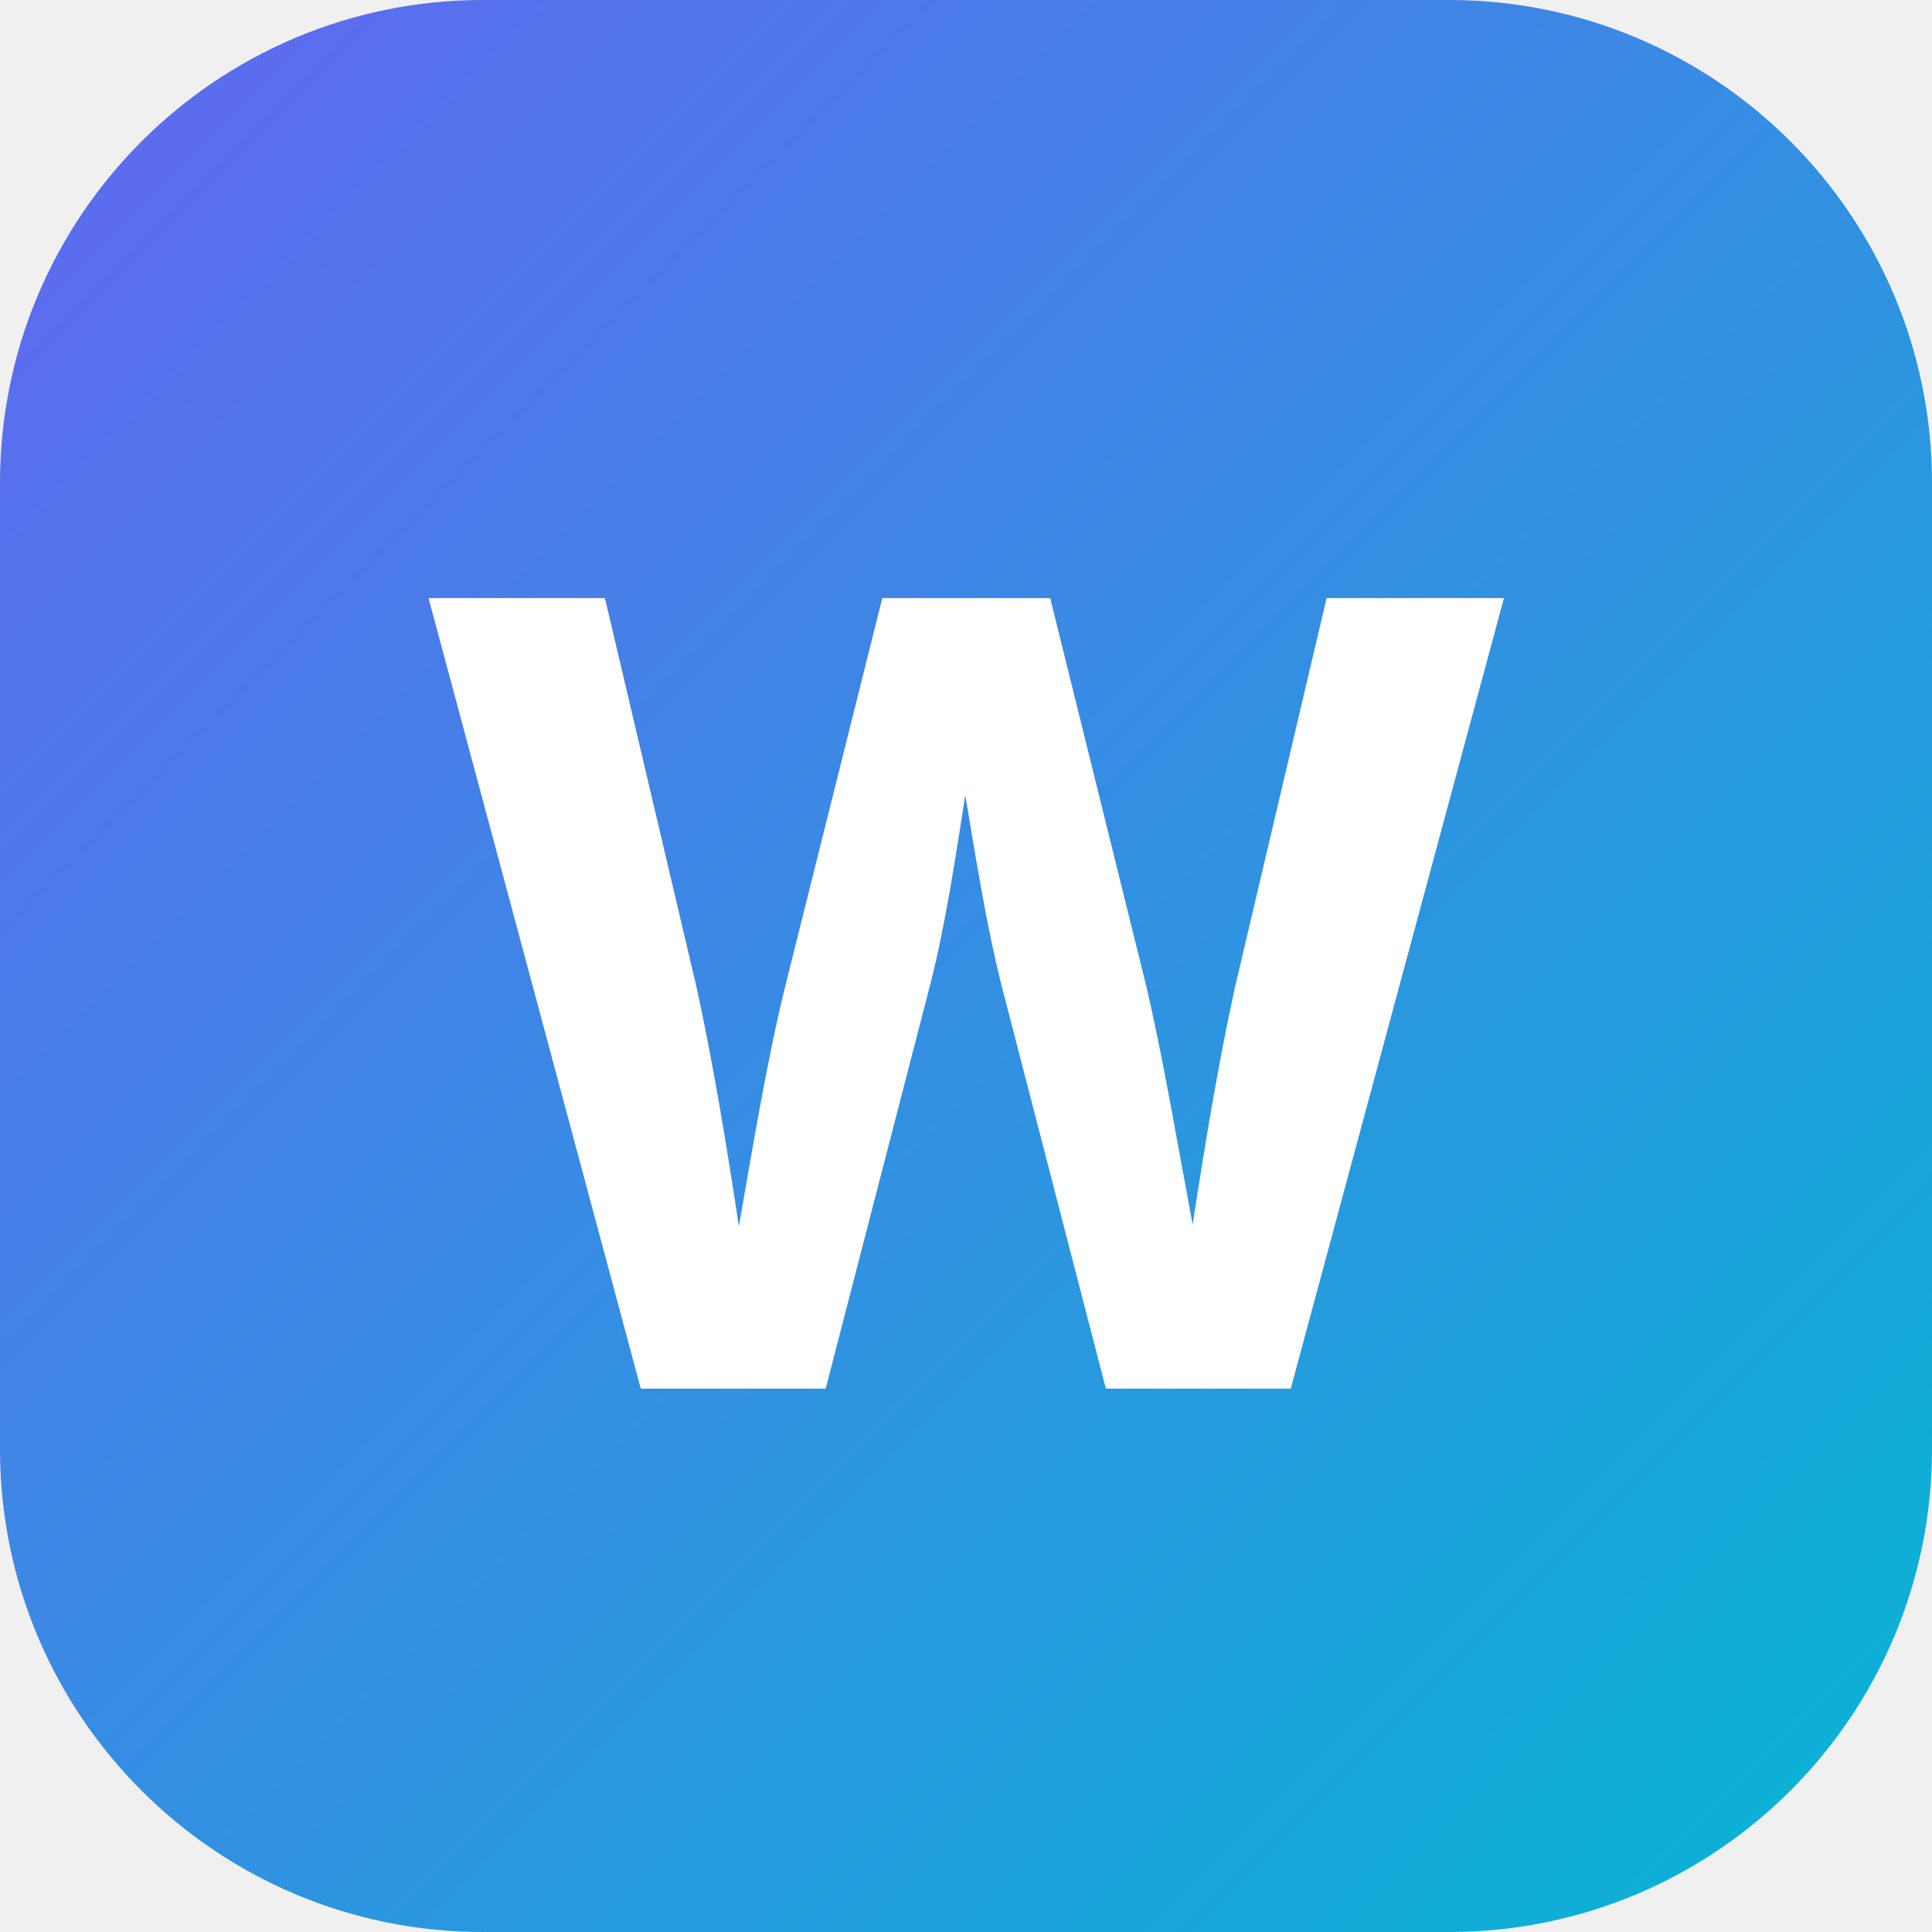
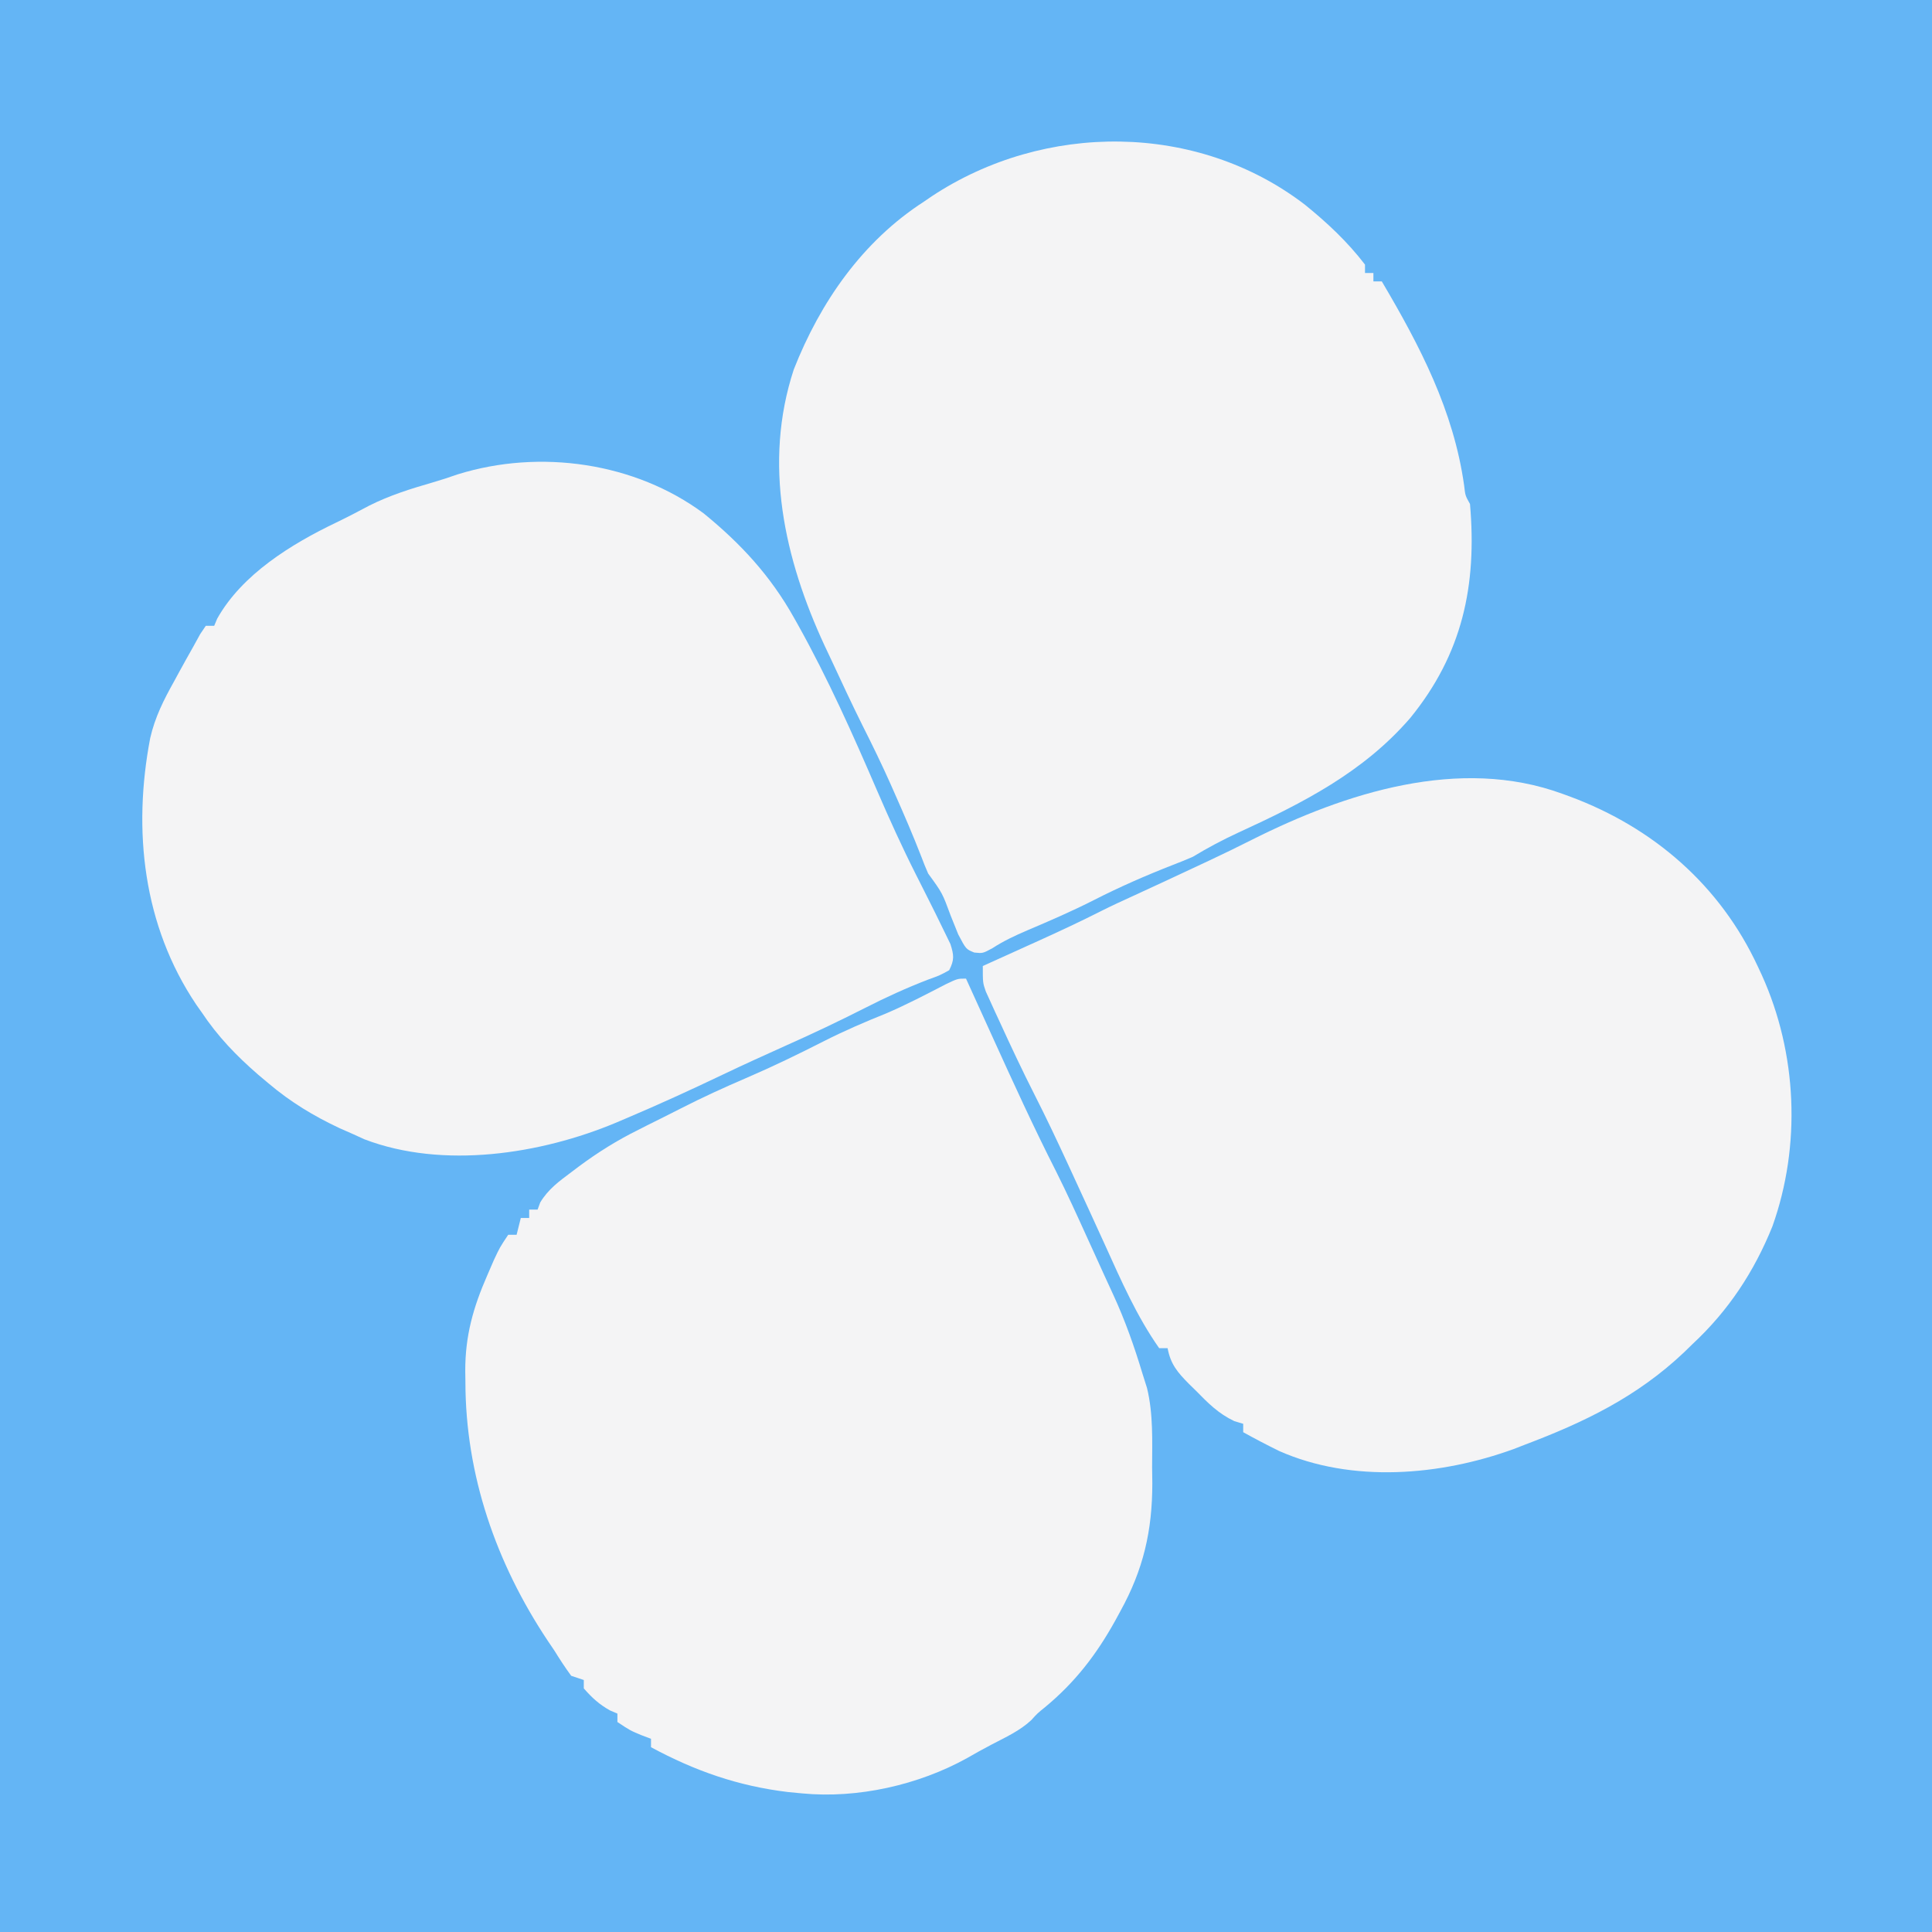
- <svg xmlns="http://www.w3.org/2000/svg" viewBox="0 0 32 32">
-   <defs>
-     <linearGradient id="g" x1="0%" y1="0%" x2="100%" y2="100%">
-       <stop offset="0%" style="stop-color:#6366f1" />
-       <stop offset="100%" style="stop-color:#06b6d4" />
-     </linearGradient>
-   </defs>
-   <rect width="32" height="32" rx="8" fill="url(#g)" />
-   <text x="16" y="23" text-anchor="middle" font-family="Inter, sans-serif" font-size="18" font-weight="700" fill="white">W</text>
+ <svg xmlns="http://www.w3.org/2000/svg" version="1.1" width="150" height="150" viewBox="0 0 460 460">
+   <path d="M0 0 C151.8 0 303.6 0 460 0 C460 151.8 460 303.6 460 460 C308.2 460 156.4 460 0 460 C0 308.2 0 156.4 0 0 Z " fill="#64B5F5" transform="translate(0,0)" />
+   <path d="M0 0 C8.823 7.197 15.853 14.813 21.438 24.75 C21.776 25.352 22.115 25.953 22.463 26.573 C29.578 39.333 35.5 52.606 41.277 66.012 C44.203 72.791 47.232 79.471 50.562 86.062 C50.898 86.727 51.233 87.392 51.578 88.076 C51.904 88.723 52.23 89.369 52.566 90.035 C54.236 93.345 55.897 96.657 57.5 100 C57.903 100.83 58.307 101.66 58.723 102.516 C59.567 105.153 59.697 106.273 58.438 108.75 C56.277 109.953 56.277 109.953 53.375 111 C48.208 112.993 43.3 115.236 38.375 117.75 C32.131 120.918 25.837 123.908 19.438 126.75 C14.482 128.978 9.535 131.22 4.633 133.562 C-3.034 137.223 -10.738 140.752 -18.562 144.062 C-19.327 144.388 -20.091 144.713 -20.879 145.048 C-38.847 152.569 -62.085 156.153 -80.781 149.016 C-82.158 148.389 -82.158 148.389 -83.562 147.75 C-84.604 147.291 -85.646 146.832 -86.719 146.359 C-92.888 143.458 -98.362 140.148 -103.562 135.75 C-104.388 135.058 -105.213 134.366 -106.062 133.652 C-111.307 129.102 -115.715 124.527 -119.562 118.75 C-119.979 118.161 -120.395 117.572 -120.824 116.965 C-133.508 98.119 -136.004 75.451 -131.801 53.496 C-130.672 48.539 -128.595 44.414 -126.125 40 C-125.73 39.272 -125.335 38.543 -124.928 37.793 C-123.824 35.768 -122.697 33.758 -121.562 31.75 C-121.015 30.755 -120.467 29.76 -119.902 28.734 C-119.46 28.08 -119.018 27.425 -118.562 26.75 C-117.903 26.75 -117.243 26.75 -116.562 26.75 C-116.328 26.191 -116.093 25.631 -115.852 25.055 C-109.942 14.49 -98.154 7.267 -87.566 2.191 C-84.878 0.901 -82.258 -0.475 -79.625 -1.875 C-74.797 -4.301 -69.822 -5.856 -64.641 -7.355 C-62.612 -7.945 -60.6 -8.593 -58.609 -9.301 C-38.972 -15.419 -16.311 -12.126 0 0 Z " fill="#F4F4F5" transform="translate(167.5625,122.25)" />
+   <path d="M0 0 C0.911 0.331 0.911 0.331 1.841 0.668 C21.66 8.047 37.567 21.781 46.562 41.188 C47.018 42.168 47.018 42.168 47.483 43.168 C55.908 61.777 56.874 83.754 50 103 C45.655 113.779 39.523 123.072 31 131 C30.316 131.666 29.631 132.333 28.926 133.02 C17.728 143.604 5.216 149.632 -9 155 C-9.843 155.329 -10.686 155.657 -11.555 155.996 C-29.078 162.377 -50.113 164.153 -67.465 156.465 C-70.351 155.04 -73.188 153.565 -76 152 C-76 151.34 -76 150.68 -76 150 C-76.696 149.791 -77.392 149.582 -78.109 149.367 C-81.896 147.576 -84.345 145.094 -87.25 142.125 C-87.791 141.595 -88.333 141.065 -88.891 140.52 C-91.633 137.756 -93.282 135.823 -94 132 C-94.66 132 -95.32 132 -96 132 C-101.327 124.452 -105.089 115.832 -108.888 107.449 C-111.24 102.27 -113.621 97.104 -116 91.938 C-116.525 90.797 -117.049 89.657 -117.59 88.481 C-120.205 82.816 -122.857 77.186 -125.688 71.625 C-128.575 65.936 -131.285 60.177 -133.938 54.375 C-134.34 53.508 -134.742 52.642 -135.157 51.749 C-135.527 50.932 -135.896 50.115 -136.277 49.273 C-136.61 48.546 -136.942 47.818 -137.285 47.068 C-138 45 -138 45 -138 41 C-137.375 40.718 -136.751 40.436 -136.107 40.146 C-133.238 38.849 -130.369 37.549 -127.5 36.25 C-126.518 35.807 -125.535 35.363 -124.523 34.906 C-119.548 32.651 -114.616 30.346 -109.744 27.876 C-107.212 26.604 -104.64 25.426 -102.062 24.25 C-96.76 21.815 -91.469 19.356 -86.188 16.875 C-85.148 16.388 -85.148 16.388 -84.088 15.892 C-80.677 14.287 -77.289 12.649 -73.926 10.945 C-51.694 -0.226 -24.503 -8.992 0 0 Z " fill="#F4F4F5" transform="translate(372,189)" />
+   <path d="M0 0 C0.299 0.657 0.597 1.314 0.905 1.991 C1.787 3.932 2.669 5.873 3.552 7.814 C4.479 9.853 5.405 11.892 6.331 13.932 C11.211 24.675 16.101 35.388 21.449 45.906 C24.106 51.206 26.55 56.602 29 62 C29.443 62.971 29.887 63.941 30.344 64.941 C31.182 66.778 32.017 68.617 32.848 70.457 C33.575 72.063 34.311 73.665 35.059 75.262 C37.865 81.344 40.07 87.586 42 94 C42.362 95.147 42.724 96.295 43.098 97.477 C44.601 103.651 44.329 109.998 44.312 116.312 C44.337 118.195 44.337 118.195 44.361 120.115 C44.367 131.481 42.232 140.692 36.75 150.625 C36.353 151.356 35.956 152.086 35.547 152.839 C31.037 160.974 25.982 167.543 18.797 173.492 C17.001 174.938 17.001 174.938 15.574 176.52 C12.807 179.122 9.408 180.631 6.066 182.387 C4.116 183.413 2.183 184.475 0.277 185.582 C-11.261 191.992 -25.801 195.277 -39 194 C-40.106 193.894 -41.212 193.789 -42.352 193.68 C-54.221 192.257 -64.512 188.662 -75 183 C-75 182.34 -75 181.68 -75 181 C-75.763 180.711 -76.526 180.423 -77.312 180.125 C-80 179 -80 179 -83 177 C-83 176.34 -83 175.68 -83 175 C-83.866 174.629 -83.866 174.629 -84.75 174.25 C-87.329 172.817 -89.061 171.216 -91 169 C-91 168.34 -91 167.68 -91 167 C-91.99 166.67 -92.98 166.34 -94 166 C-95.449 164.034 -96.716 162.072 -98 160 C-98.517 159.236 -99.034 158.471 -99.566 157.684 C-111.87 139.214 -119.171 118.233 -119.188 96 C-119.2 95.149 -119.212 94.298 -119.225 93.422 C-119.244 85.045 -117.334 78.314 -114 70.688 C-113.484 69.495 -112.969 68.303 -112.438 67.074 C-111 64 -111 64 -109 61 C-108.34 61 -107.68 61 -107 61 C-106.67 59.68 -106.34 58.36 -106 57 C-105.34 57 -104.68 57 -104 57 C-104 56.34 -104 55.68 -104 55 C-103.34 55 -102.68 55 -102 55 C-101.795 54.442 -101.59 53.884 -101.379 53.309 C-99.489 50.145 -96.846 48.231 -93.938 46.062 C-93.061 45.4 -93.061 45.4 -92.167 44.724 C-87.657 41.369 -83.044 38.493 -78 36 C-77.348 35.667 -76.695 35.335 -76.023 34.992 C-74.708 34.327 -73.389 33.669 -72.066 33.02 C-70.651 32.321 -69.243 31.61 -67.84 30.887 C-62.766 28.286 -57.612 25.939 -52.375 23.688 C-46.035 20.962 -39.872 17.976 -33.725 14.843 C-28.916 12.41 -24.034 10.304 -19.031 8.297 C-14.179 6.221 -9.521 3.781 -4.836 1.355 C-2 0 -2 0 0 0 Z " fill="#F4F4F5" transform="translate(230,233)" />
+   <path d="M0 0 C5.307 4.301 10.121 8.81 14.285 14.246 C14.285 14.906 14.285 15.566 14.285 16.246 C14.945 16.246 15.605 16.246 16.285 16.246 C16.285 16.906 16.285 17.566 16.285 18.246 C16.945 18.246 17.605 18.246 18.285 18.246 C27.354 33.599 35.381 48.974 37.891 66.848 C38.164 69.251 38.164 69.251 39.285 71.246 C40.967 90.625 37.495 106.931 25.059 122.191 C13.904 135.115 -0.488 142.42 -15.789 149.443 C-19.581 151.192 -23.137 153.085 -26.715 155.246 C-28.283 155.929 -29.867 156.575 -31.465 157.184 C-37.886 159.691 -44.138 162.422 -50.277 165.559 C-55.452 168.186 -60.753 170.483 -66.094 172.747 C-69.034 174.007 -71.758 175.274 -74.445 177.02 C-76.715 178.246 -76.715 178.246 -78.741 178.043 C-80.715 177.246 -80.715 177.246 -82.566 173.719 C-83.173 172.255 -83.763 170.784 -84.34 169.309 C-86.346 163.863 -86.346 163.863 -89.715 159.246 C-90.306 157.934 -90.839 156.595 -91.34 155.246 C-93.306 150.181 -95.449 145.211 -97.652 140.246 C-97.976 139.511 -98.3 138.777 -98.633 138.02 C-100.75 133.264 -103.021 128.607 -105.365 123.96 C-107.928 118.807 -110.351 113.589 -112.777 108.371 C-113.294 107.277 -113.81 106.182 -114.342 105.055 C-123.964 84.34 -129.076 61.604 -121.715 39.203 C-115.412 23.177 -105.349 8.683 -90.715 -0.754 C-90.095 -1.178 -89.475 -1.602 -88.836 -2.039 C-62.074 -19.718 -25.694 -19.723 0 0 Z " fill="#F4F4F5" transform="translate(310.7148,48.75391)" />
</svg>
